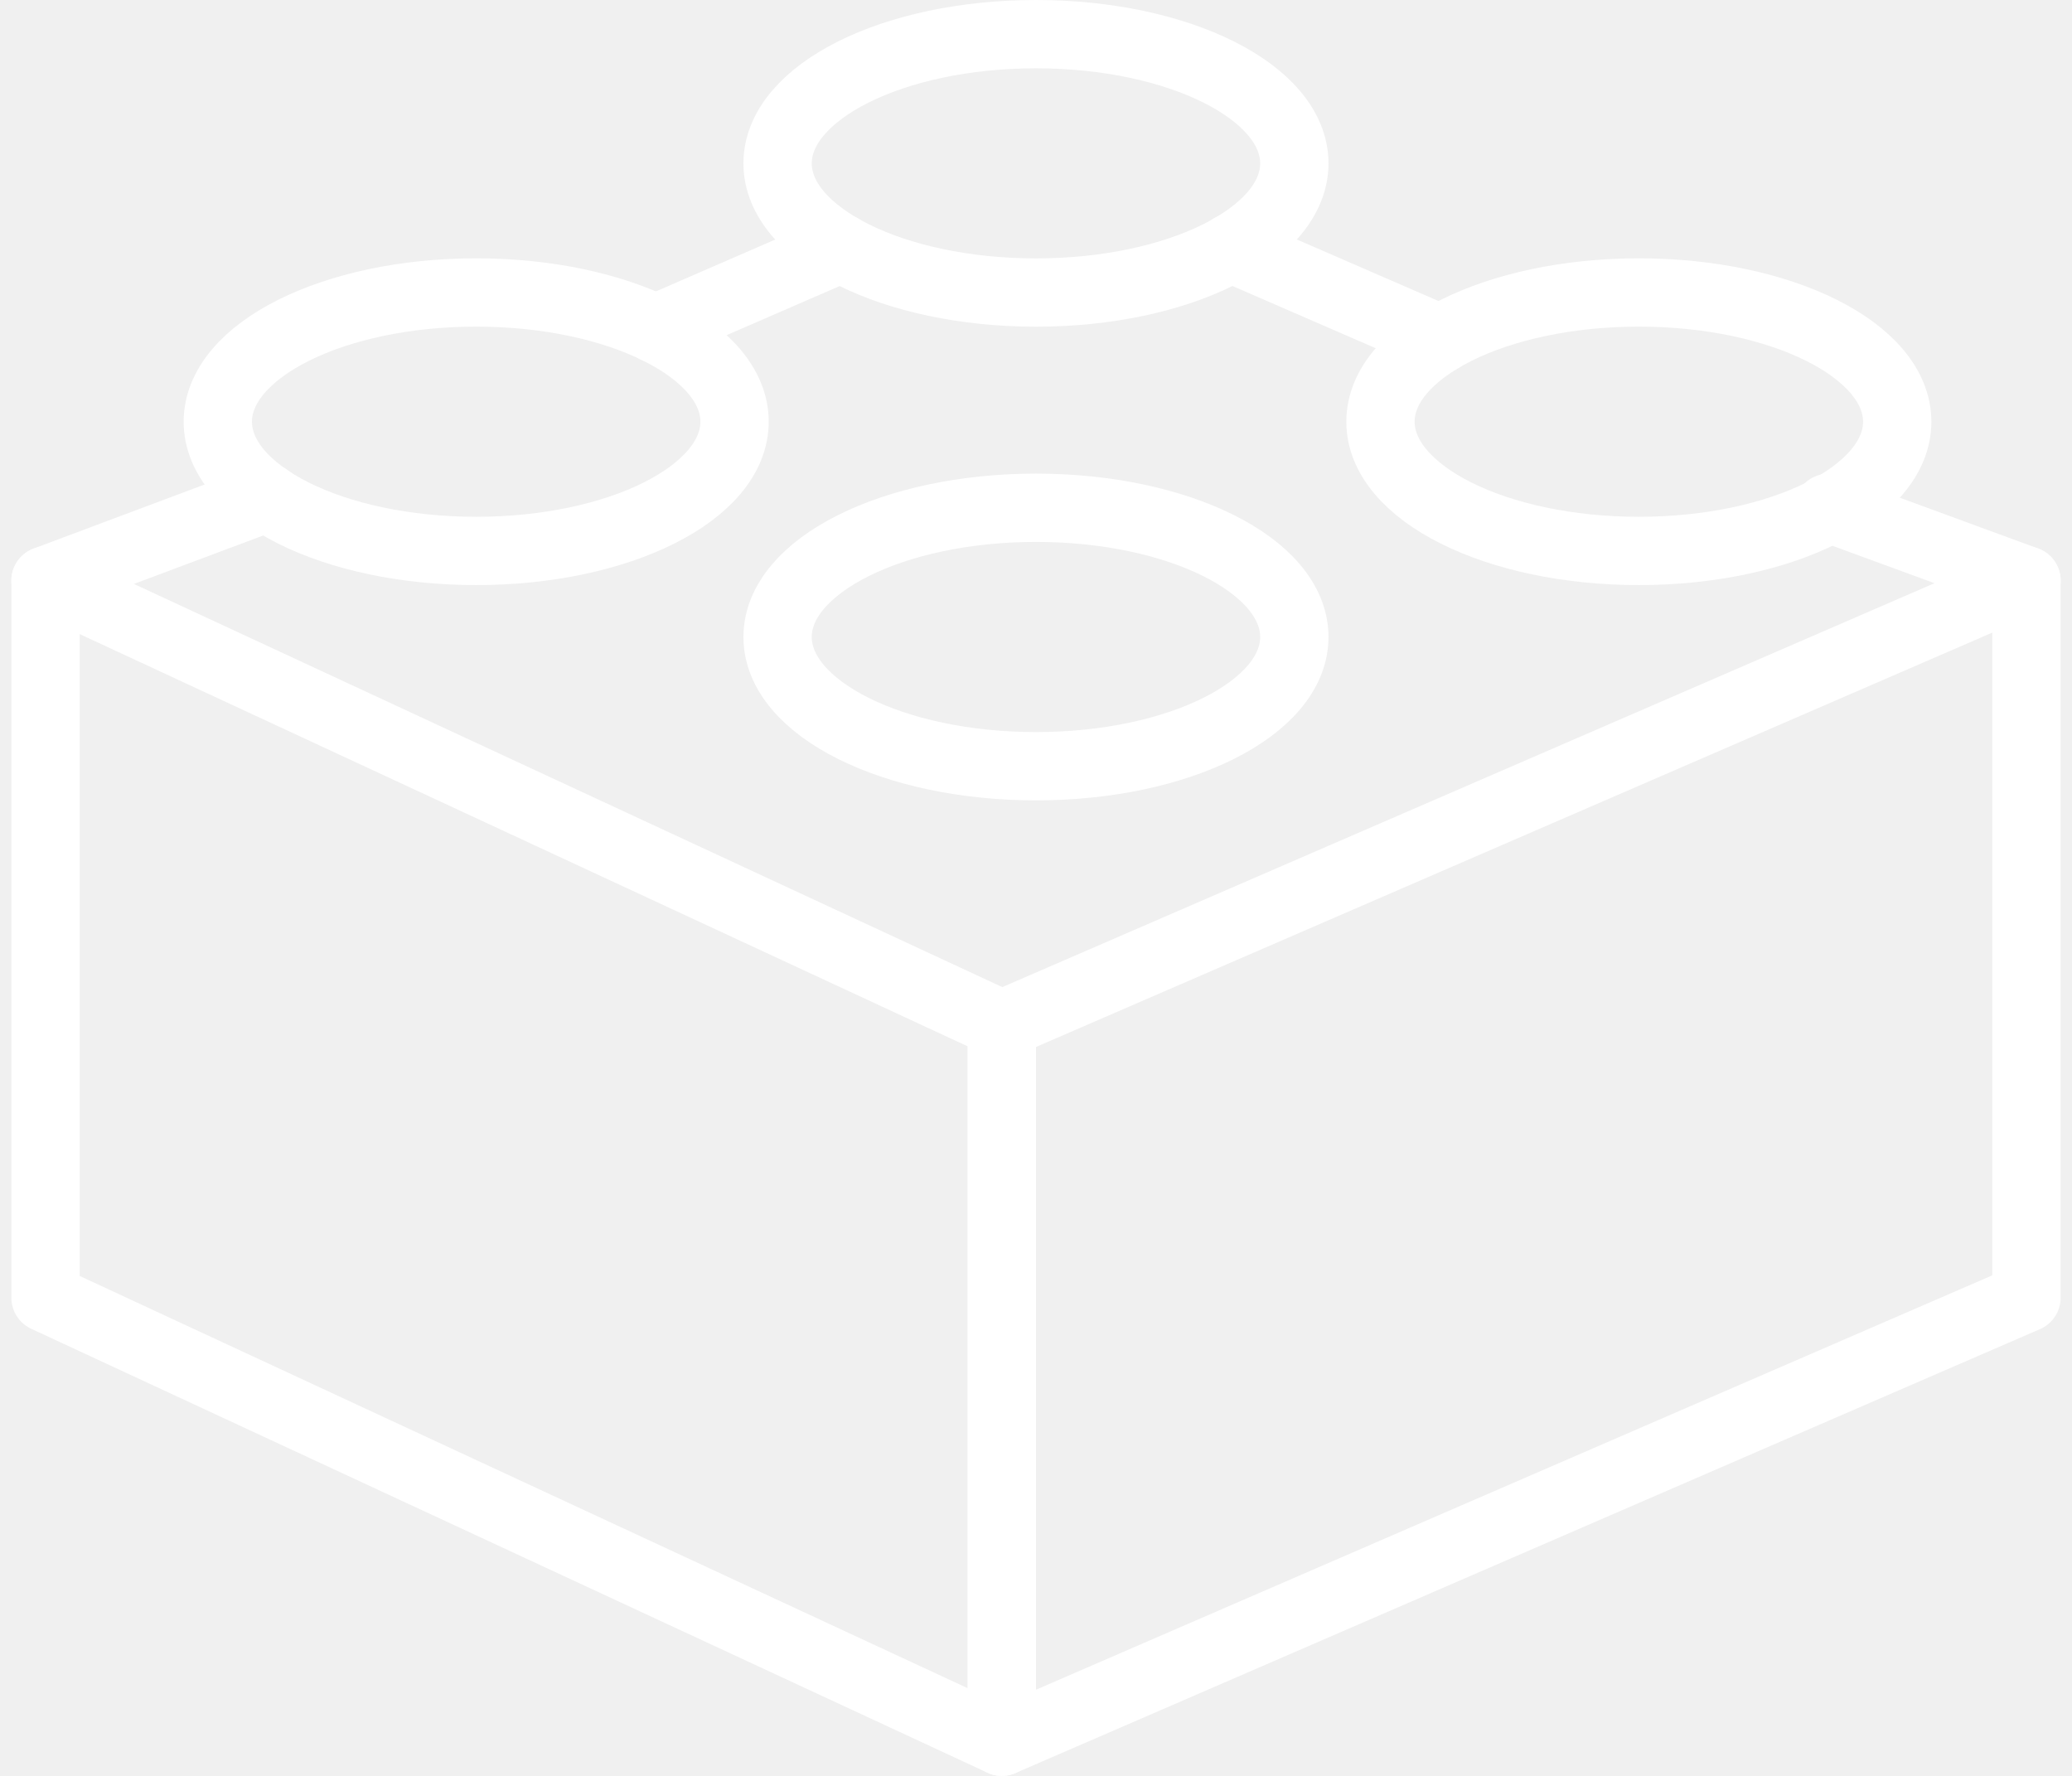
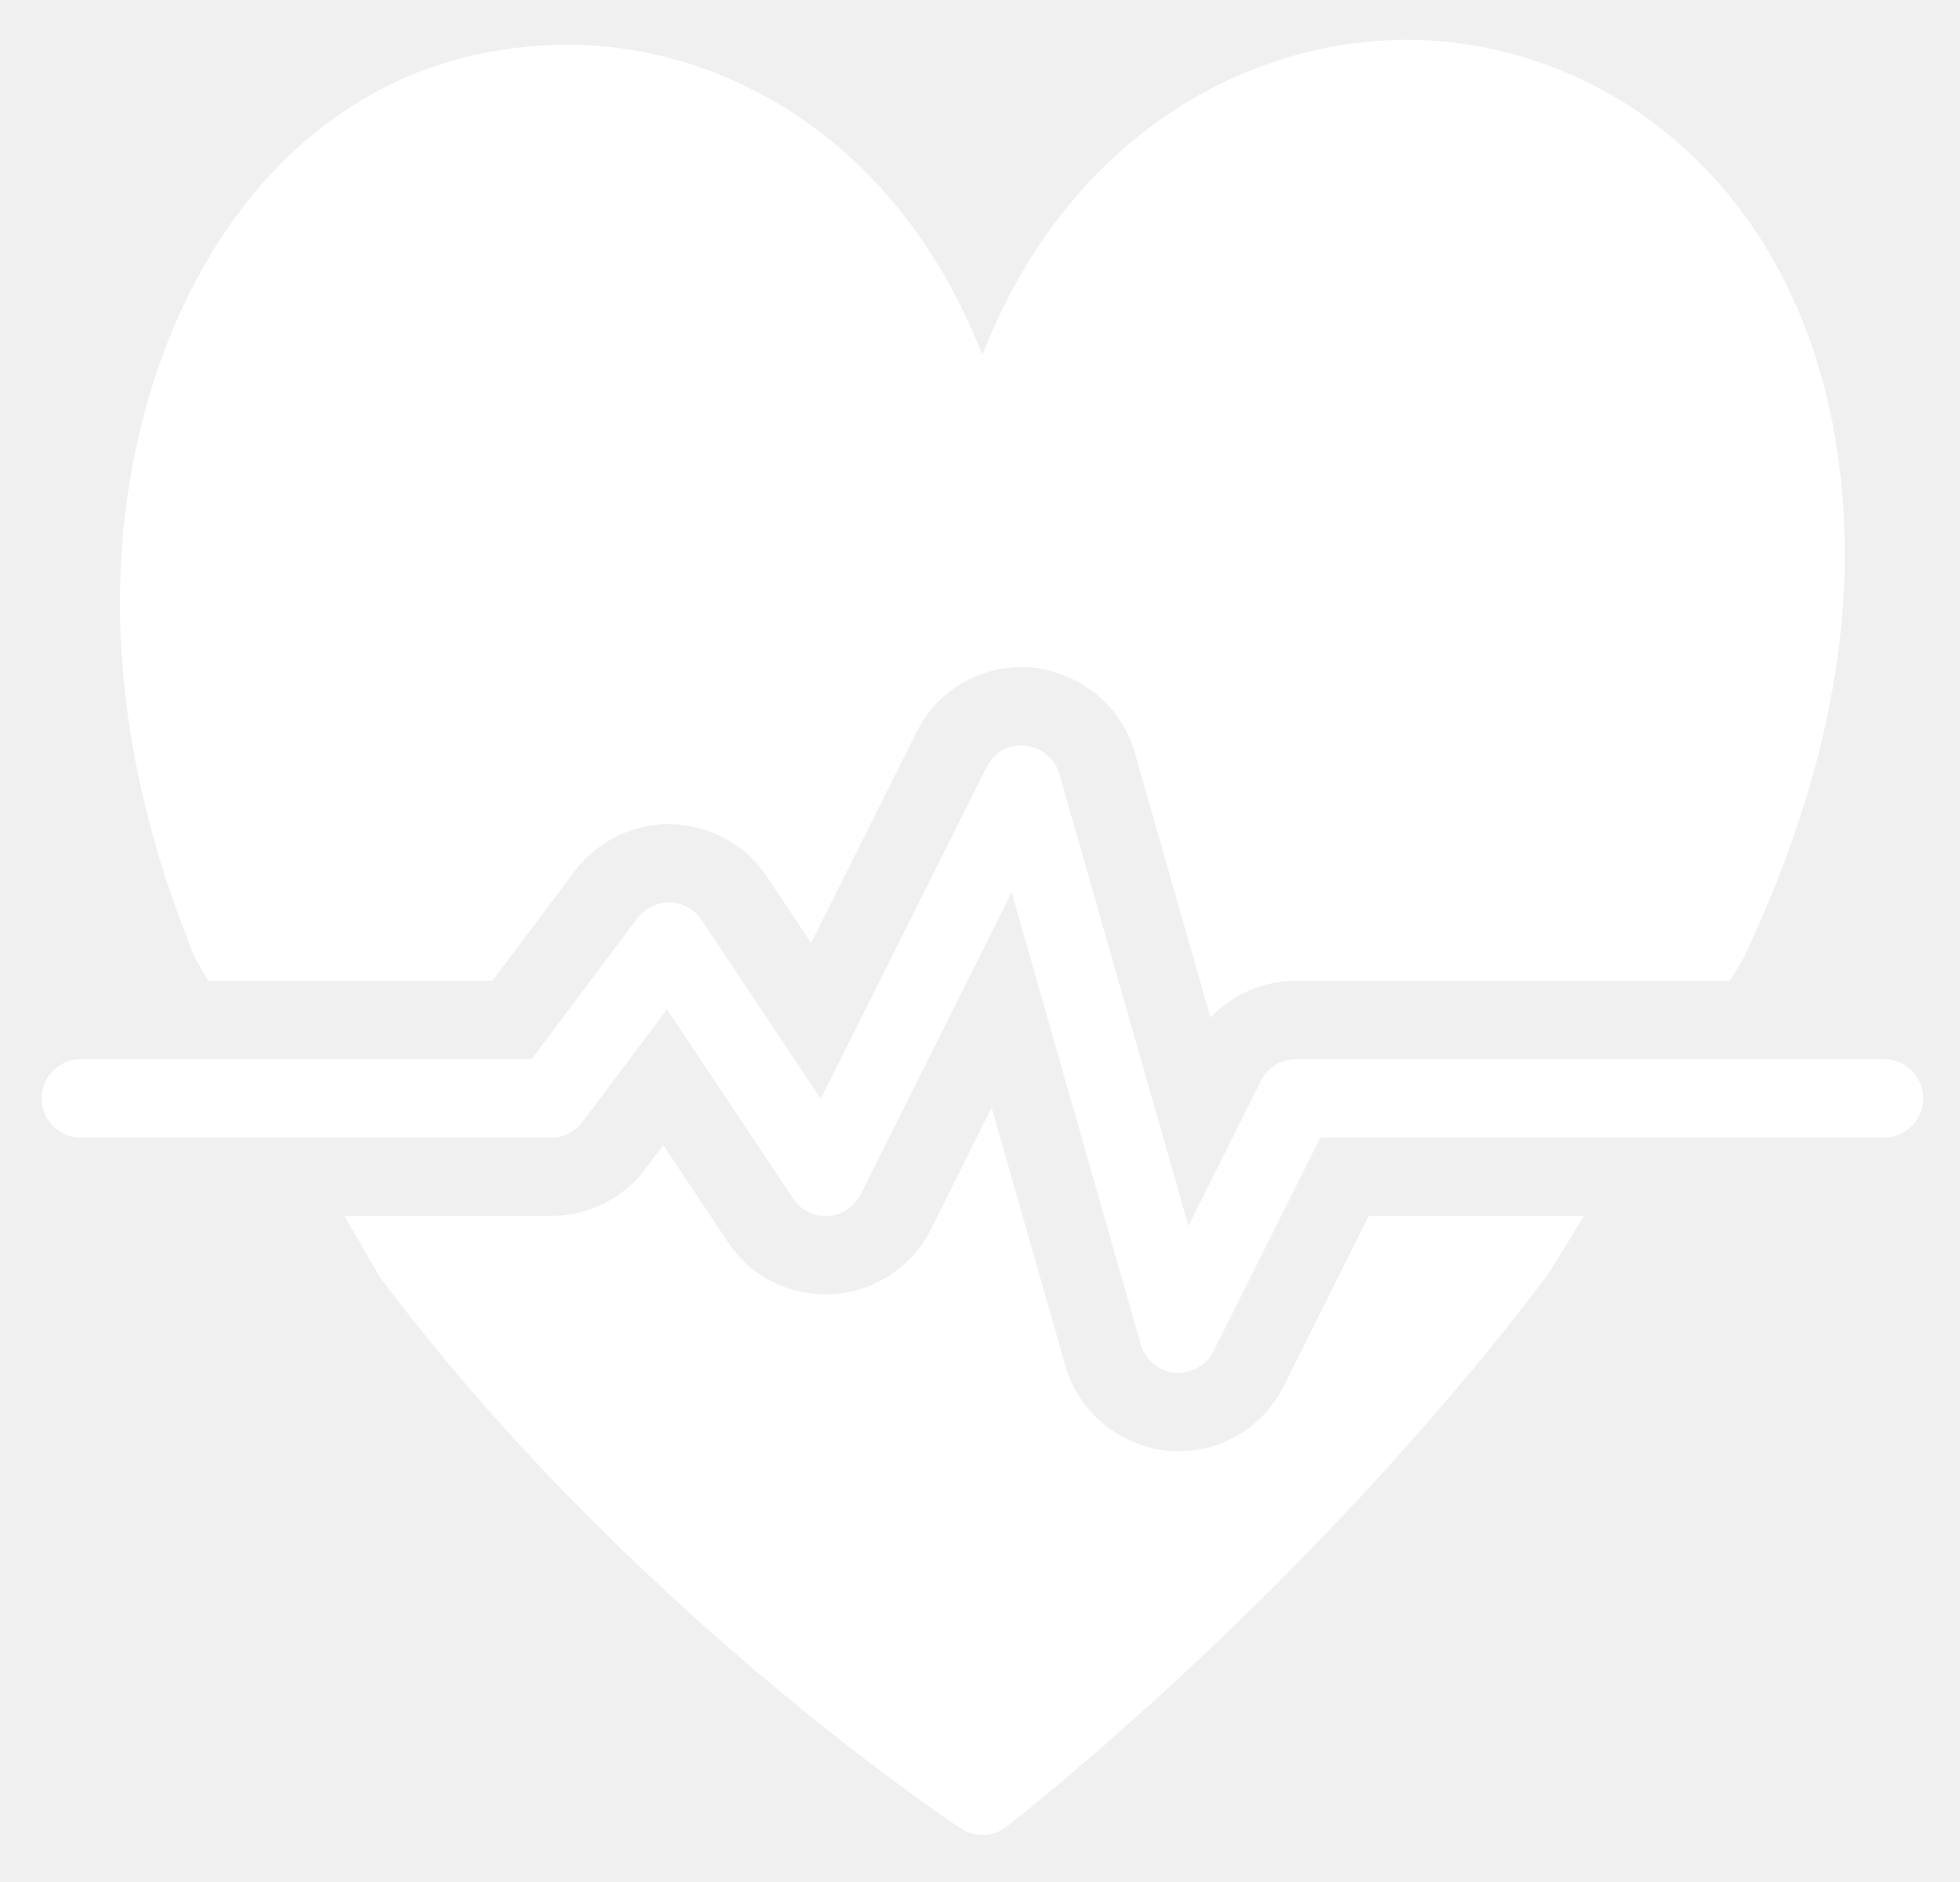
- <svg xmlns="http://www.w3.org/2000/svg" width="21px" height="18px" viewBox="0 0 30 26" version="1.1">
+ <svg xmlns="http://www.w3.org/2000/svg" width="25px" height="24px" viewBox="0 0 25 24" version="1.1">
+   <defs />
  <g id="UI" stroke="none" stroke-width="1" fill="none" fill-rule="evenodd">
-     <g id="Mgr-New-Tickets" transform="translate(-40, -319)" stroke-linecap="round" stroke="#FFFFFF" stroke-linejoin="round">
-       <g id="Manager-Sidebar" transform="translate(0, -1)">
-         <g id="cogs3-+-IN-PROGRESS" transform="translate(40, 319)">
-           <g id="Group" transform="translate(0, 1)">
-             <path d="M14.5,15 L0.5,8.5 L0.5,19 L14.5,25.5 L14.5,15 L14.5,15 Z" id="Stroke-5475" />
-             <path d="M29.5,8.5 L14.5,15 L14.5,25.5 L29.5,19 L29.5,8.5 L29.5,8.5 Z" id="Stroke-5476" />
-             <path d="M18.782,9.326 C18.782,10.371 17.089,11.218 15,11.218 C12.911,11.218 11.217,10.371 11.217,9.326 C11.217,8.282 12.911,7.434 15,7.434 C17.089,7.434 18.782,8.282 18.782,9.326 L18.782,9.326 Z" id="Stroke-5477" />
-             <path d="M18.782,2.392 C18.782,3.436 17.089,4.283 15,4.283 C12.911,4.283 11.217,3.436 11.217,2.392 C11.217,1.348 12.911,0.5 15,0.5 C17.089,0.5 18.782,1.348 18.782,2.392 L18.782,2.392 Z" id="Stroke-5478" />
-             <path d="M27.608,6.174 C27.608,7.219 25.915,8.066 23.826,8.066 C21.737,8.066 20.043,7.219 20.043,6.174 C20.043,5.13 21.737,4.282 23.826,4.282 C25.915,4.282 27.608,5.13 27.608,6.174 L27.608,6.174 Z" id="Stroke-5479" />
-             <path d="M10.587,6.174 C10.587,7.219 8.894,8.066 6.805,8.066 C4.715,8.066 3.022,7.219 3.022,6.174 C3.022,5.13 4.715,4.282 6.805,4.282 C8.894,4.282 10.587,5.13 10.587,6.174 L10.587,6.174 Z" id="Stroke-5480" />
-             <path d="M3.745,7.284 L0.5,8.5" id="Stroke-5481" />
-             <path d="M12.148,3.633 L9.43,4.814" id="Stroke-5482" />
-             <path d="M20.919,4.964 L17.851,3.631" id="Stroke-5483" />
-             <path d="M29.5,8.5 L26.6,7.436" id="Stroke-5484" />
-           </g>
+     <g id="Dev-Set-Ticket-Price" transform="translate(-12, -339)" fill="#FFFFFF">
+       <g id="Sidebar">
+         <g id="Fill-3832-+-Fill-3833-+-Fill-3834" transform="translate(12, 339)">
+           <path d="M16.373,17.678 C16.117,18.19 15.603,18.507 15.031,18.507 L14.917,18.503 C14.281,18.444 13.758,18.009 13.589,17.419 L12.648,14.127 L11.873,15.678 C11.635,16.154 11.157,16.47 10.626,16.504 L10.545,16.507 L10.544,16.507 C10.02,16.507 9.567,16.263 9.284,15.84 L8.459,14.603 L8.231,14.907 C7.951,15.282 7.502,15.507 7.031,15.507 L4.394,15.507 L4.828,16.258 C4.838,16.274 4.849,16.29 4.861,16.306 C7.964,20.453 12.081,23.202 12.255,23.317 C12.339,23.373 12.435,23.4 12.531,23.4 C12.64,23.4 12.748,23.365 12.837,23.296 C12.993,23.175 16.681,20.299 19.732,16.27 L20.205,15.507 L17.458,15.507 L16.373,17.678 Z" id="Fill-3832" />
+           <path d="M2.51,12.258 L2.655,12.508 L6.28,12.508 L7.332,11.108 C7.611,10.733 8.065,10.508 8.544,10.508 C9.053,10.522 9.511,10.772 9.78,11.176 L10.345,12.025 L11.69,9.336 C11.944,8.825 12.46,8.507 13.031,8.507 L13.142,8.511 C13.78,8.57 14.305,9.005 14.473,9.595 L15.44,12.977 C15.719,12.681 16.11,12.508 16.53,12.508 L22.064,12.508 L22.21,12.27 C22.221,12.255 22.23,12.238 22.238,12.221 C23.096,10.407 23.53,8.678 23.53,7.081 C23.53,2.765 20.718,0.508 17.939,0.508 C15.876,0.508 13.602,1.766 12.53,4.529 C11.476,1.811 9.261,0.571 7.25,0.571 C3.495,0.571 1.53,4.144 1.53,7.673 C1.53,9.136 1.849,10.658 2.479,12.196 C2.489,12.217 2.498,12.238 2.51,12.258" id="Fill-3833" />
+           <path d="M24.031,13.507 L16.531,13.507 C16.34,13.507 16.169,13.613 16.084,13.783 L15.159,15.634 L13.512,9.869 C13.456,9.673 13.28,9.528 13.074,9.508 L13.01,9.506 C12.84,9.507 12.669,9.612 12.584,9.783 L10.469,14.012 L8.948,11.73 C8.856,11.593 8.704,11.512 8.531,11.507 C8.382,11.507 8.223,11.583 8.132,11.706 L6.781,13.507 L1.031,13.507 C0.755,13.507 0.531,13.731 0.531,14.007 C0.531,14.283 0.755,14.507 1.031,14.507 L7.031,14.507 C7.188,14.507 7.337,14.432 7.43,14.307 L8.507,12.872 L10.115,15.284 C10.211,15.427 10.358,15.507 10.53,15.507 L10.579,15.505 C10.739,15.494 10.899,15.389 10.978,15.23 L12.903,11.38 L14.55,17.144 C14.605,17.338 14.784,17.486 14.984,17.505 L15.037,17.507 C15.225,17.505 15.394,17.399 15.478,17.231 L16.84,14.507 L24.031,14.507 C24.307,14.507 24.531,14.283 24.531,14.007 C24.531,13.731 24.307,13.507 24.031,13.507" id="Fill-3834" />
        </g>
      </g>
    </g>
  </g>
</svg>
